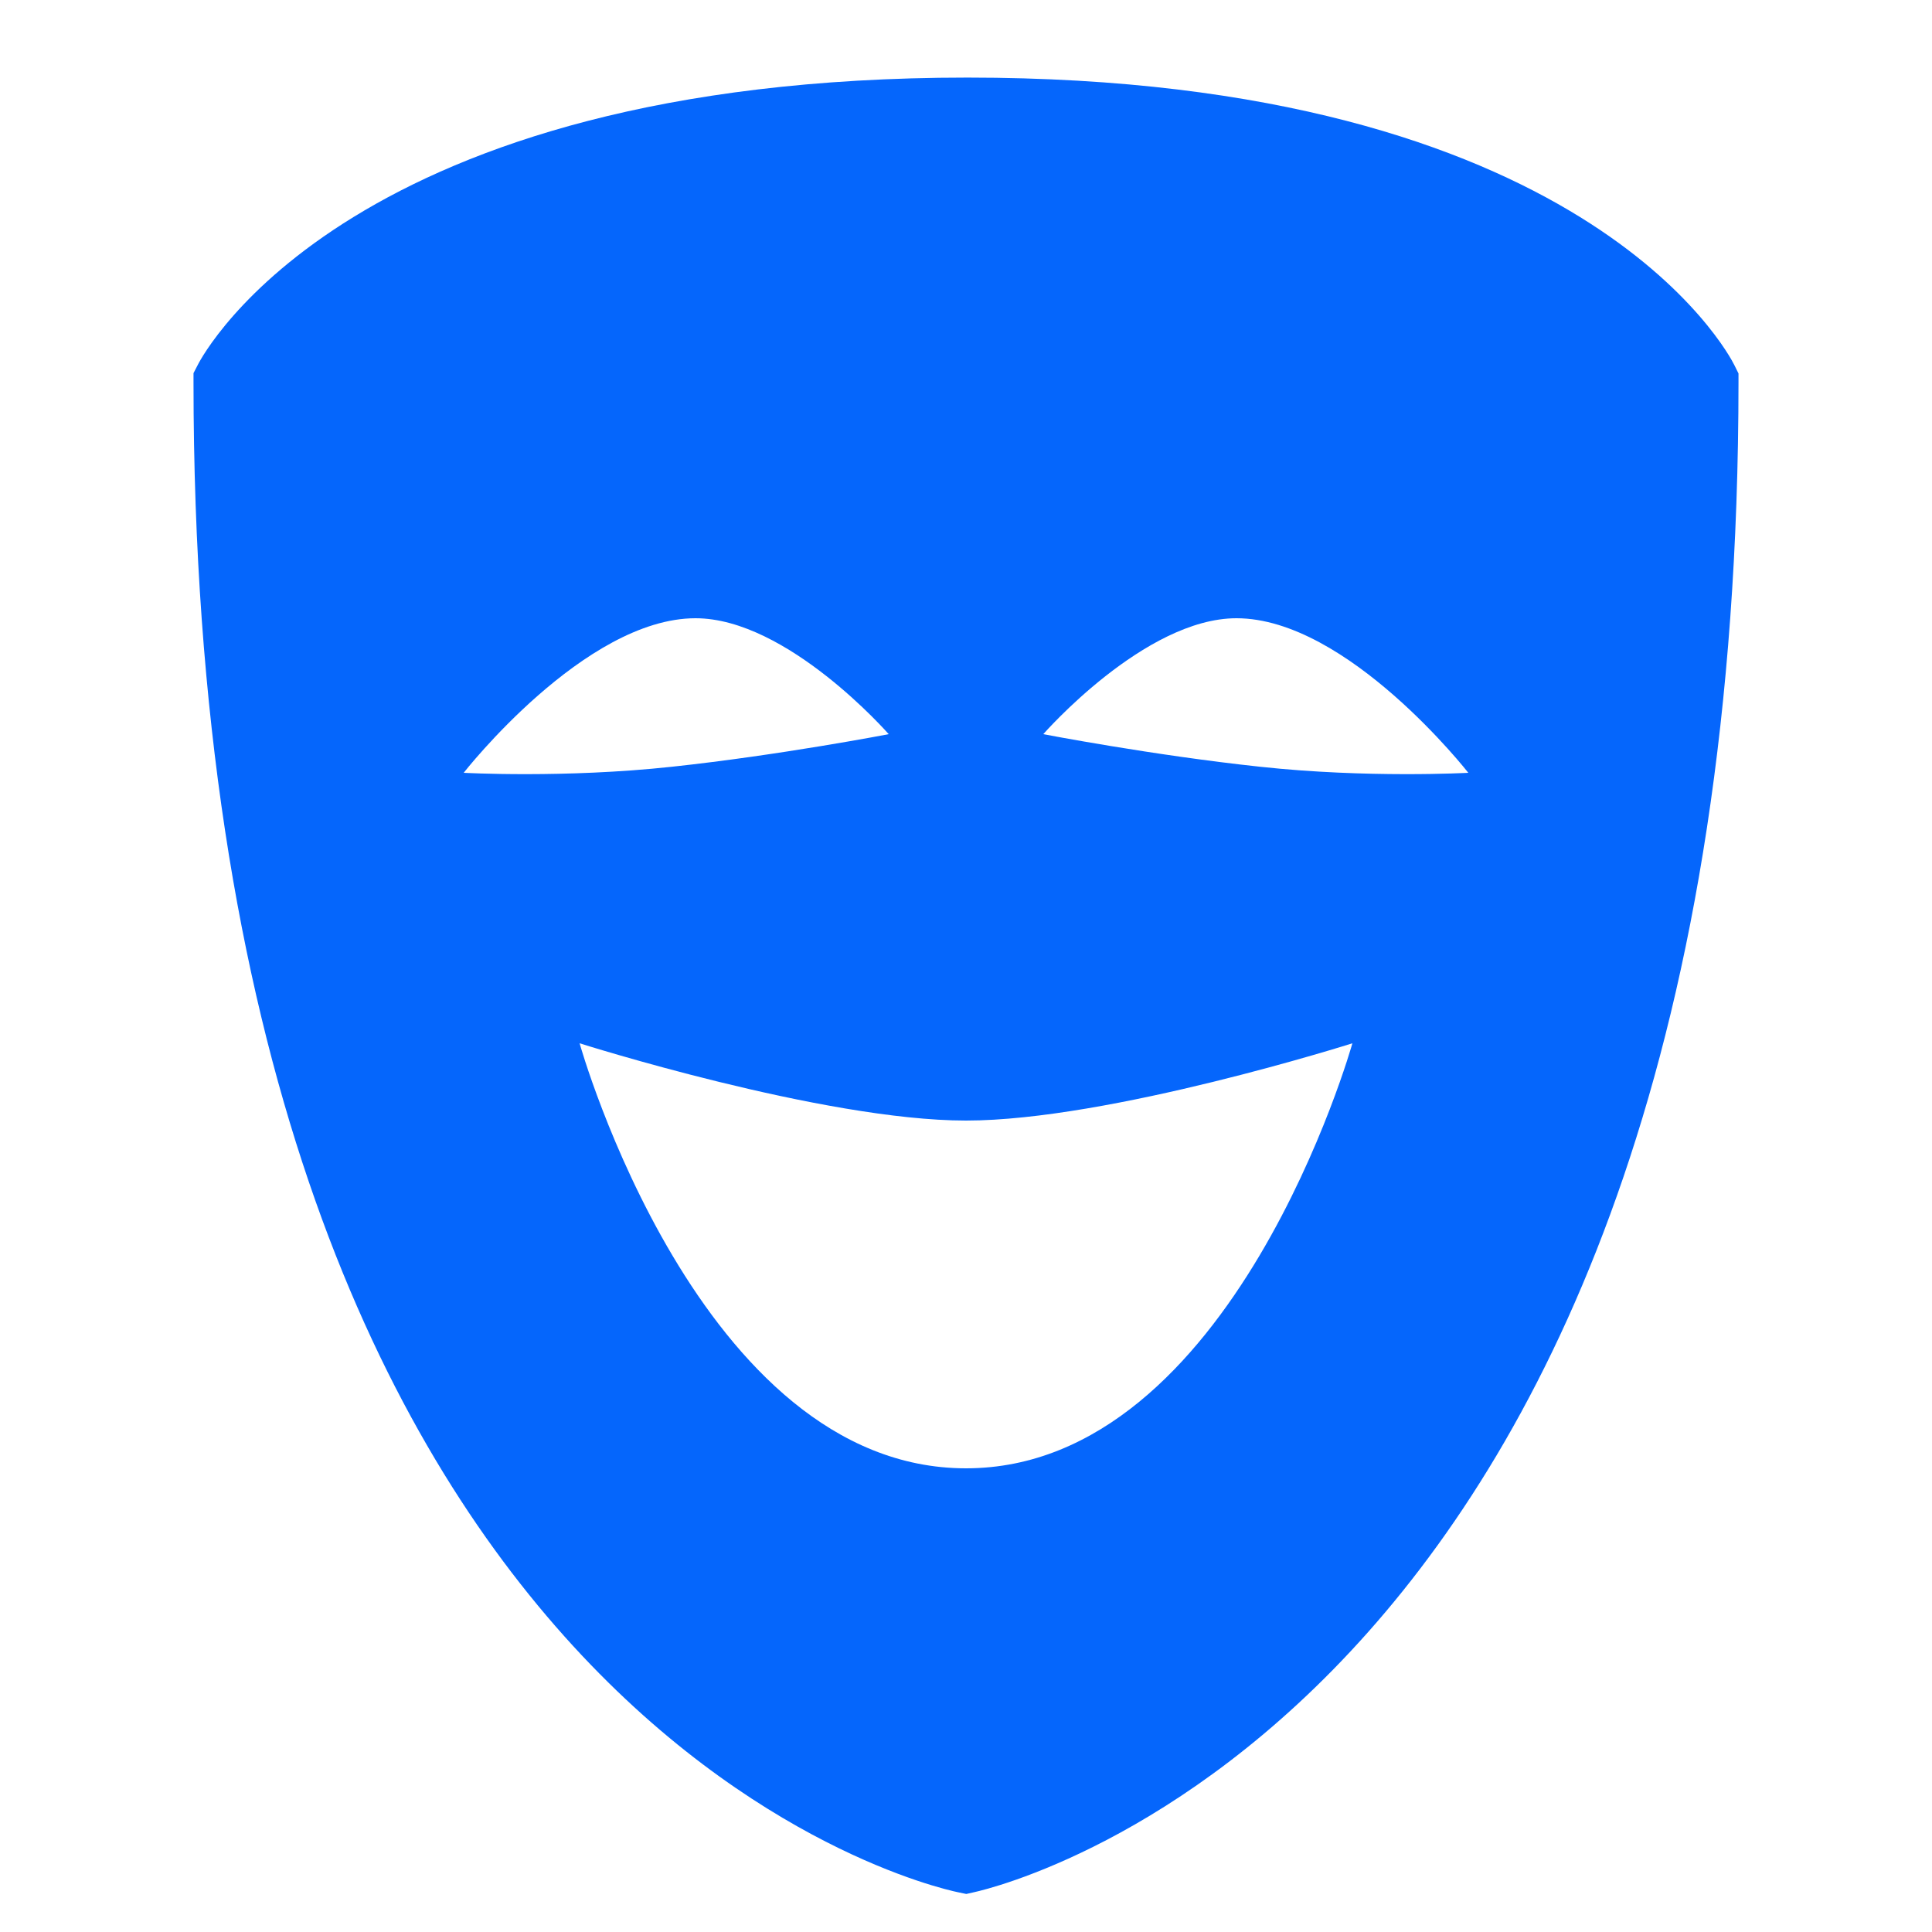
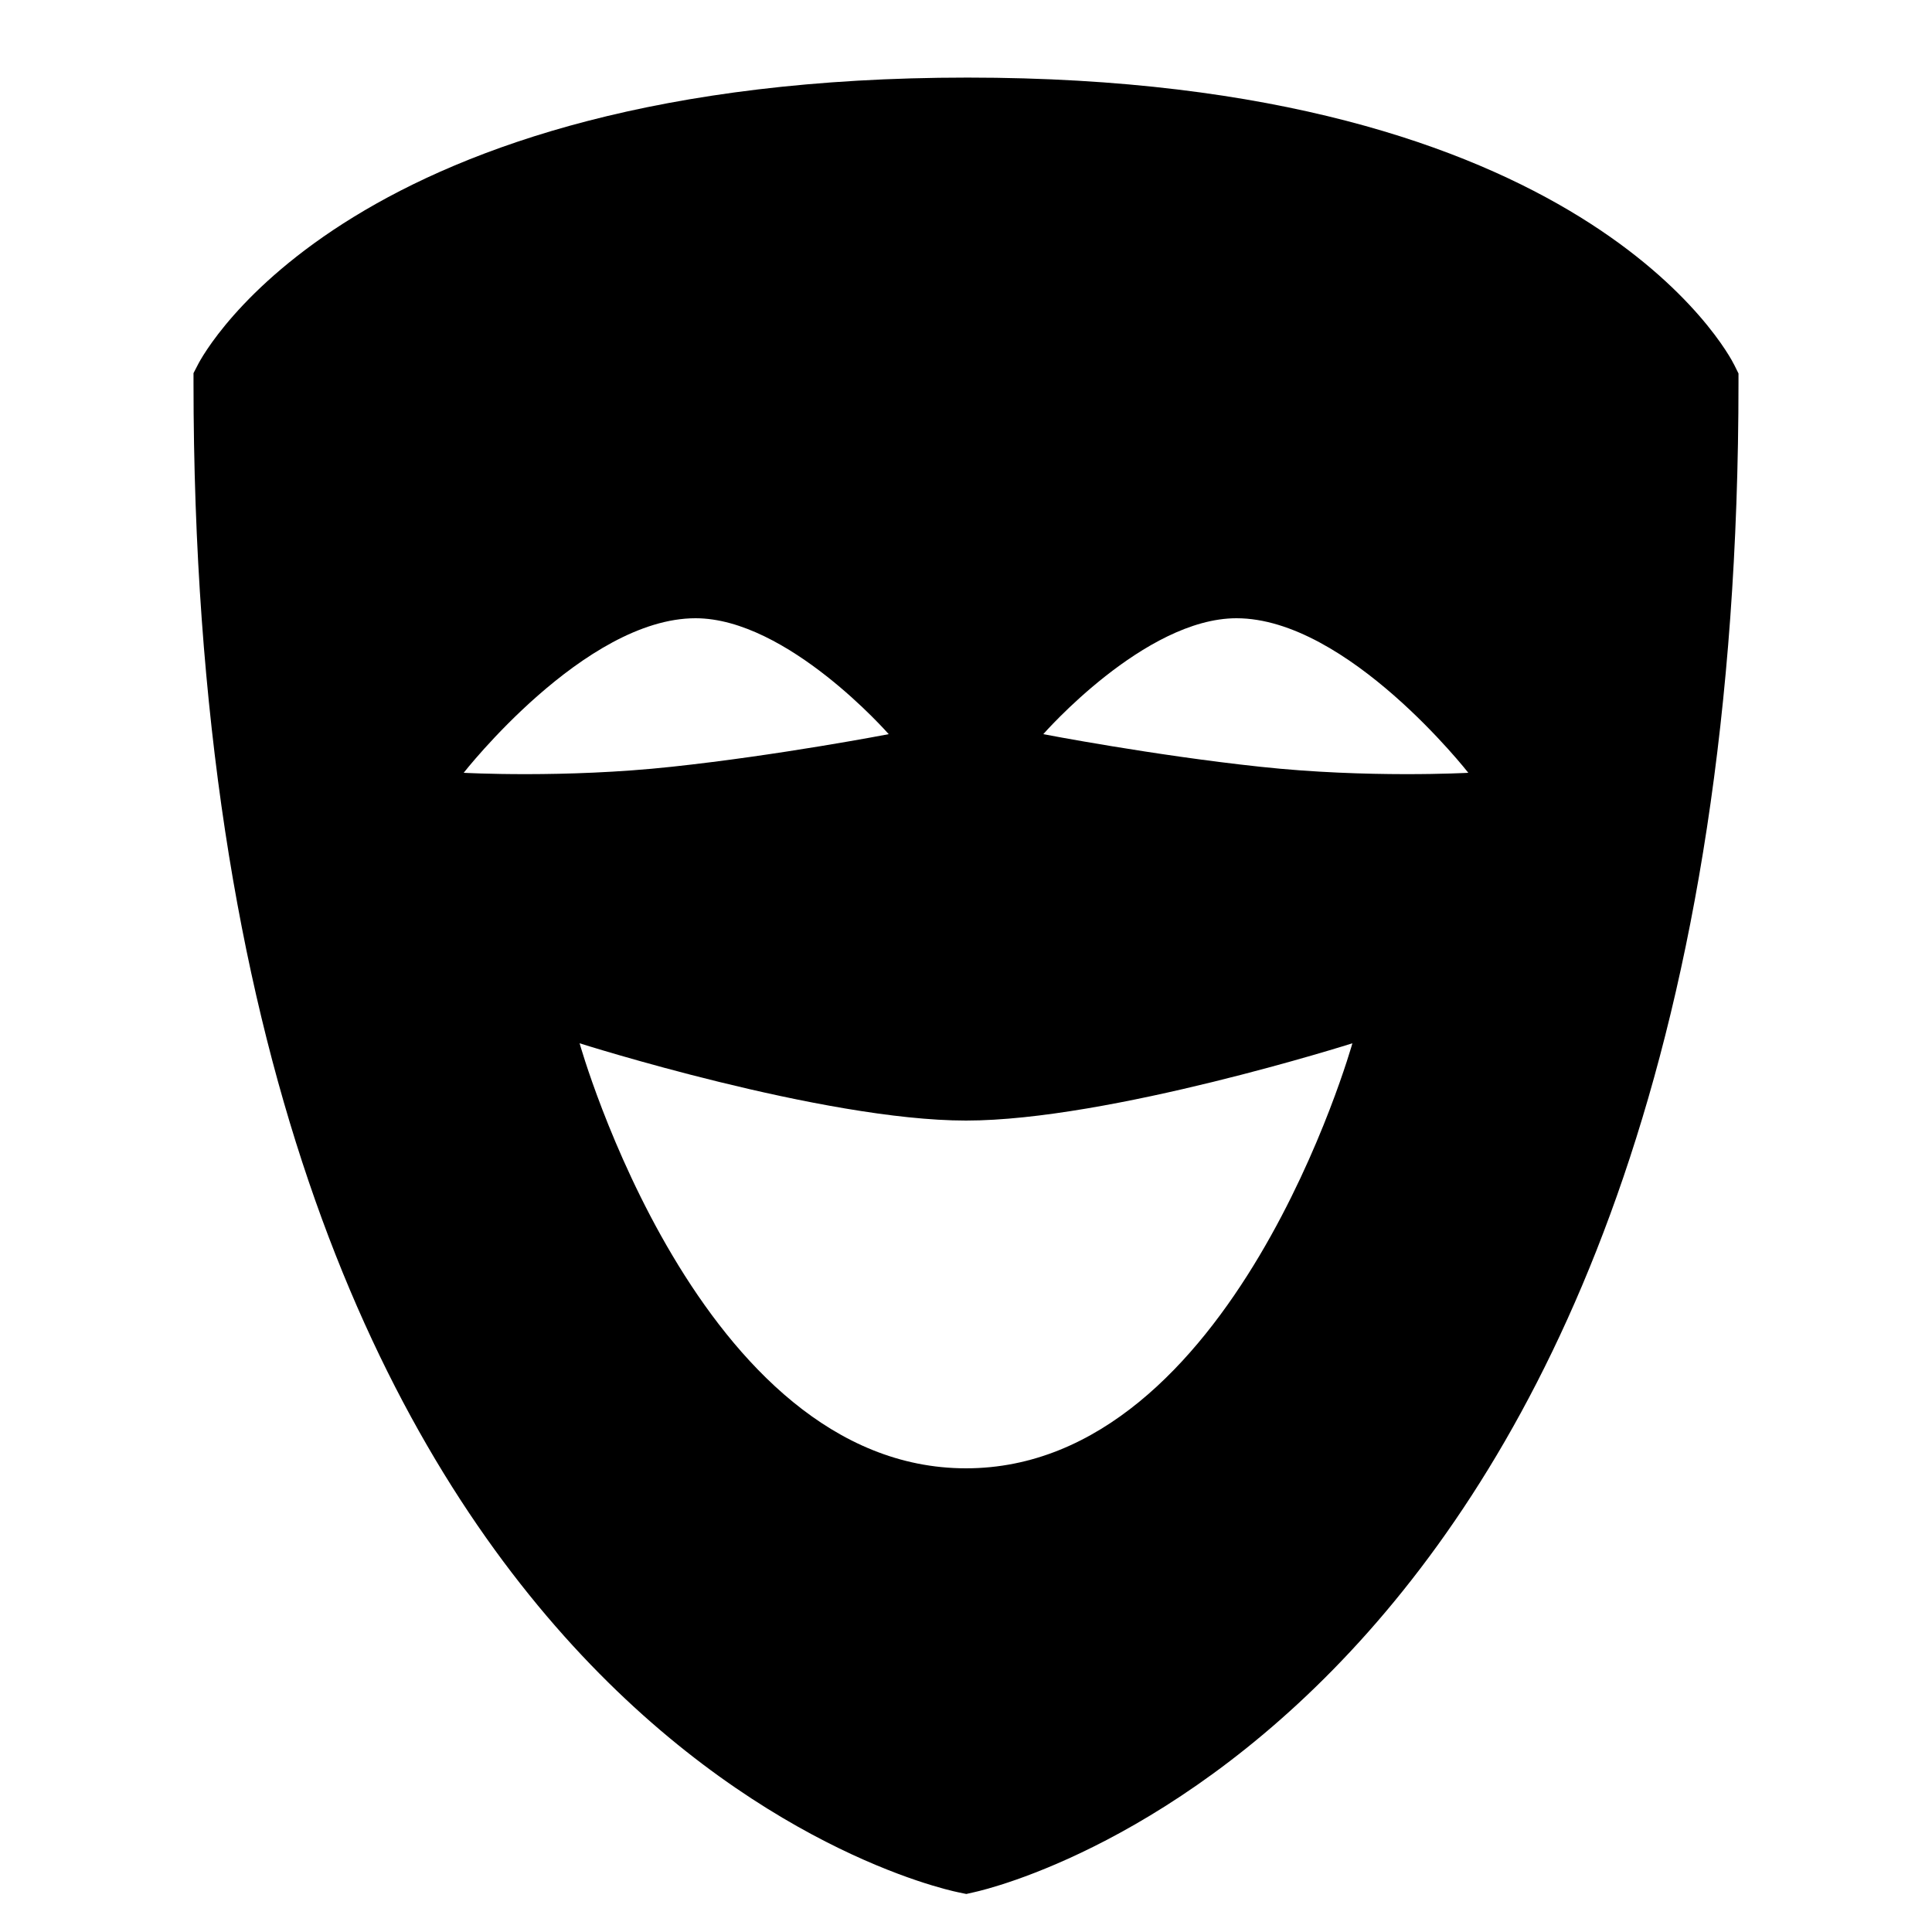
- <svg xmlns="http://www.w3.org/2000/svg" x="0px" y="0px" width="100" height="100" viewBox="0,0,256,256" style="fill:#0566fc;">
-   <g fill="#0566fc" fill-rule="nonzero" stroke="none" stroke-width="1" stroke-linecap="butt" stroke-linejoin="miter" stroke-miterlimit="10" stroke-dasharray="" stroke-dashoffset="0" font-family="none" font-weight="none" font-size="none" text-anchor="none" style="mix-blend-mode: normal">
+ <svg xmlns="http://www.w3.org/2000/svg" x="0px" y="0px" width="100" height="100" viewBox="0,0,256,256" style="fill:currentColor;">
+   <g fill="currentColor" fill-rule="nonzero" stroke="none" stroke-width="1" stroke-linecap="butt" stroke-linejoin="miter" stroke-miterlimit="10" stroke-dasharray="" stroke-dashoffset="0" font-family="none" font-weight="none" font-size="none" text-anchor="none" style="mix-blend-mode: normal">
    <g transform="scale(5.12,5.12)">
      <path d="M44.887,9.453c-0.148,-0.305 -3.895,-7.445 -19.848,-7.445c-15.945,0 -19.77,7.133 -19.922,7.438l-0.109,0.211v0.238c0,34.586 18.98,38.91 19.793,39.078l0.207,0.043l0.207,-0.047c0.809,-0.18 19.777,-4.746 19.777,-39.074v-0.23zM12,20c0,0 3.125,-4 6,-4c2.379,0 5,3 5,3c0,0 -2.836,0.547 -5.617,0.844c-2.785,0.301 -5.383,0.156 -5.383,0.156zM25,38c-6.914,0 -10,-11 -10,-11c0,0 6.297,2 10,2c3.703,0 10,-2 10,-2c0,0 -3.086,11 -10,11zM32.617,19.844c-2.781,-0.297 -5.617,-0.844 -5.617,-0.844c0,0 2.621,-3 5,-3c2.875,0 6,4 6,4c0,0 -2.598,0.145 -5.383,-0.156z" />
    </g>
  </g>
</svg>
